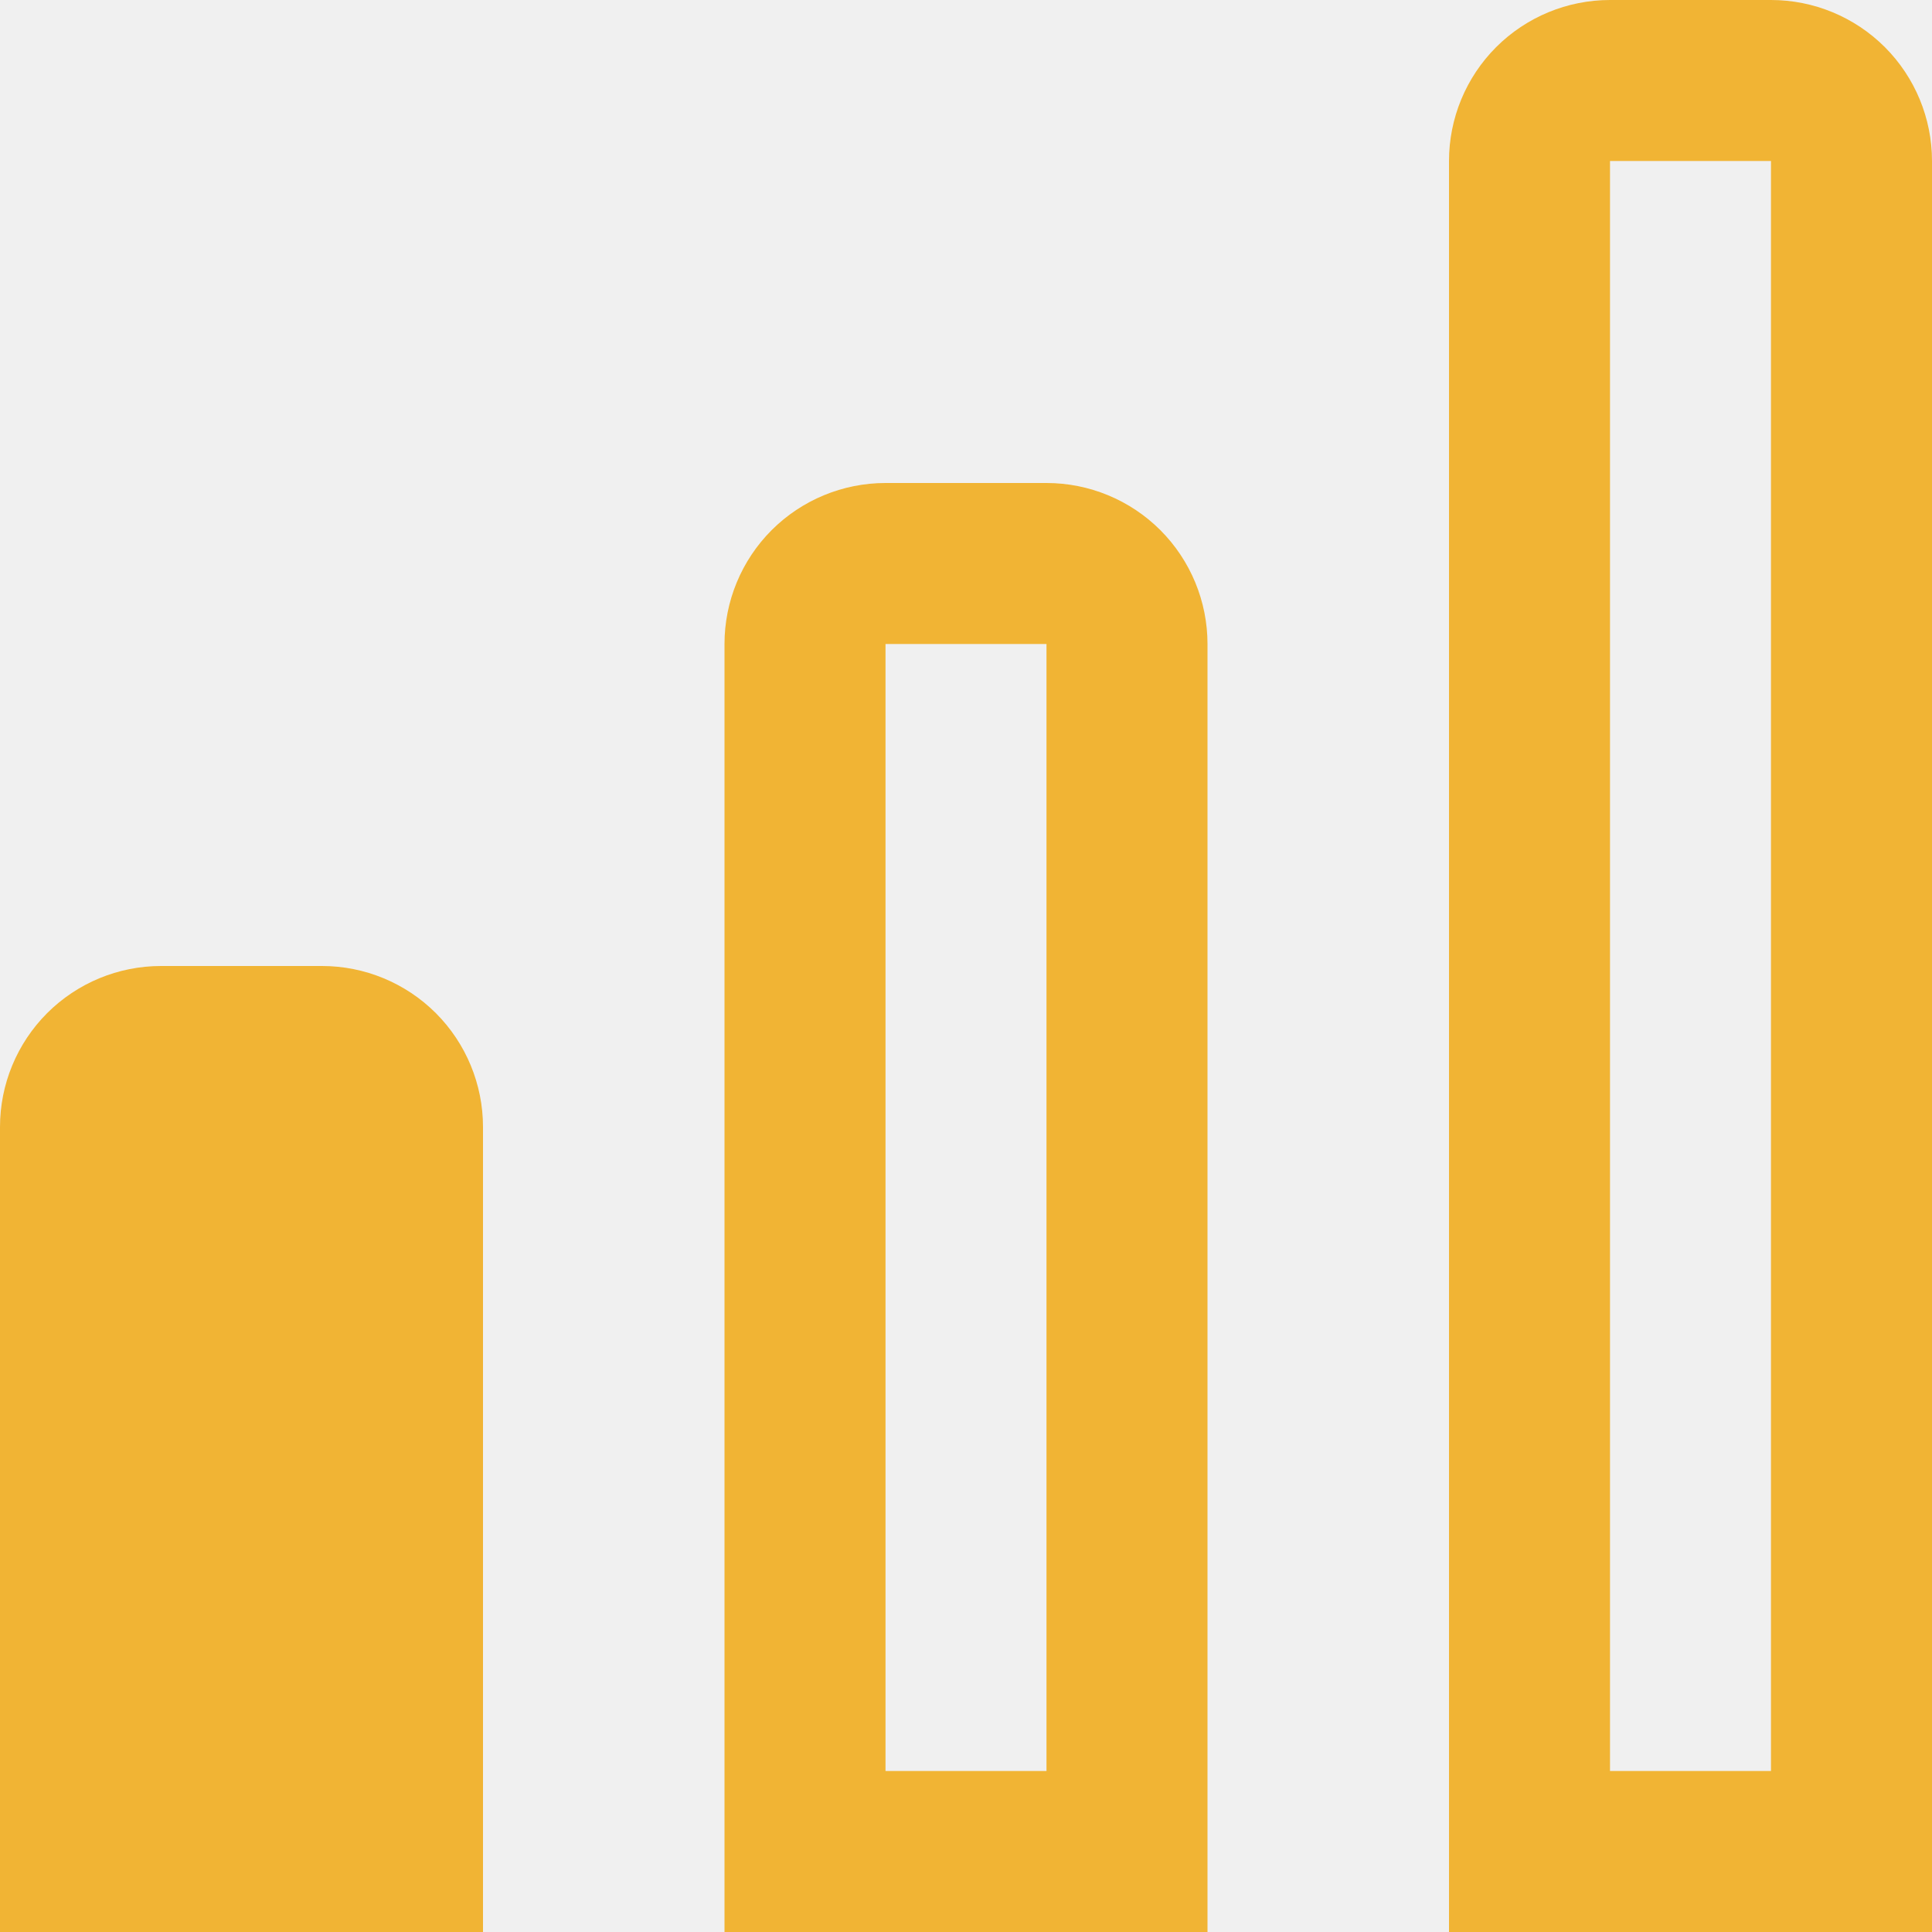
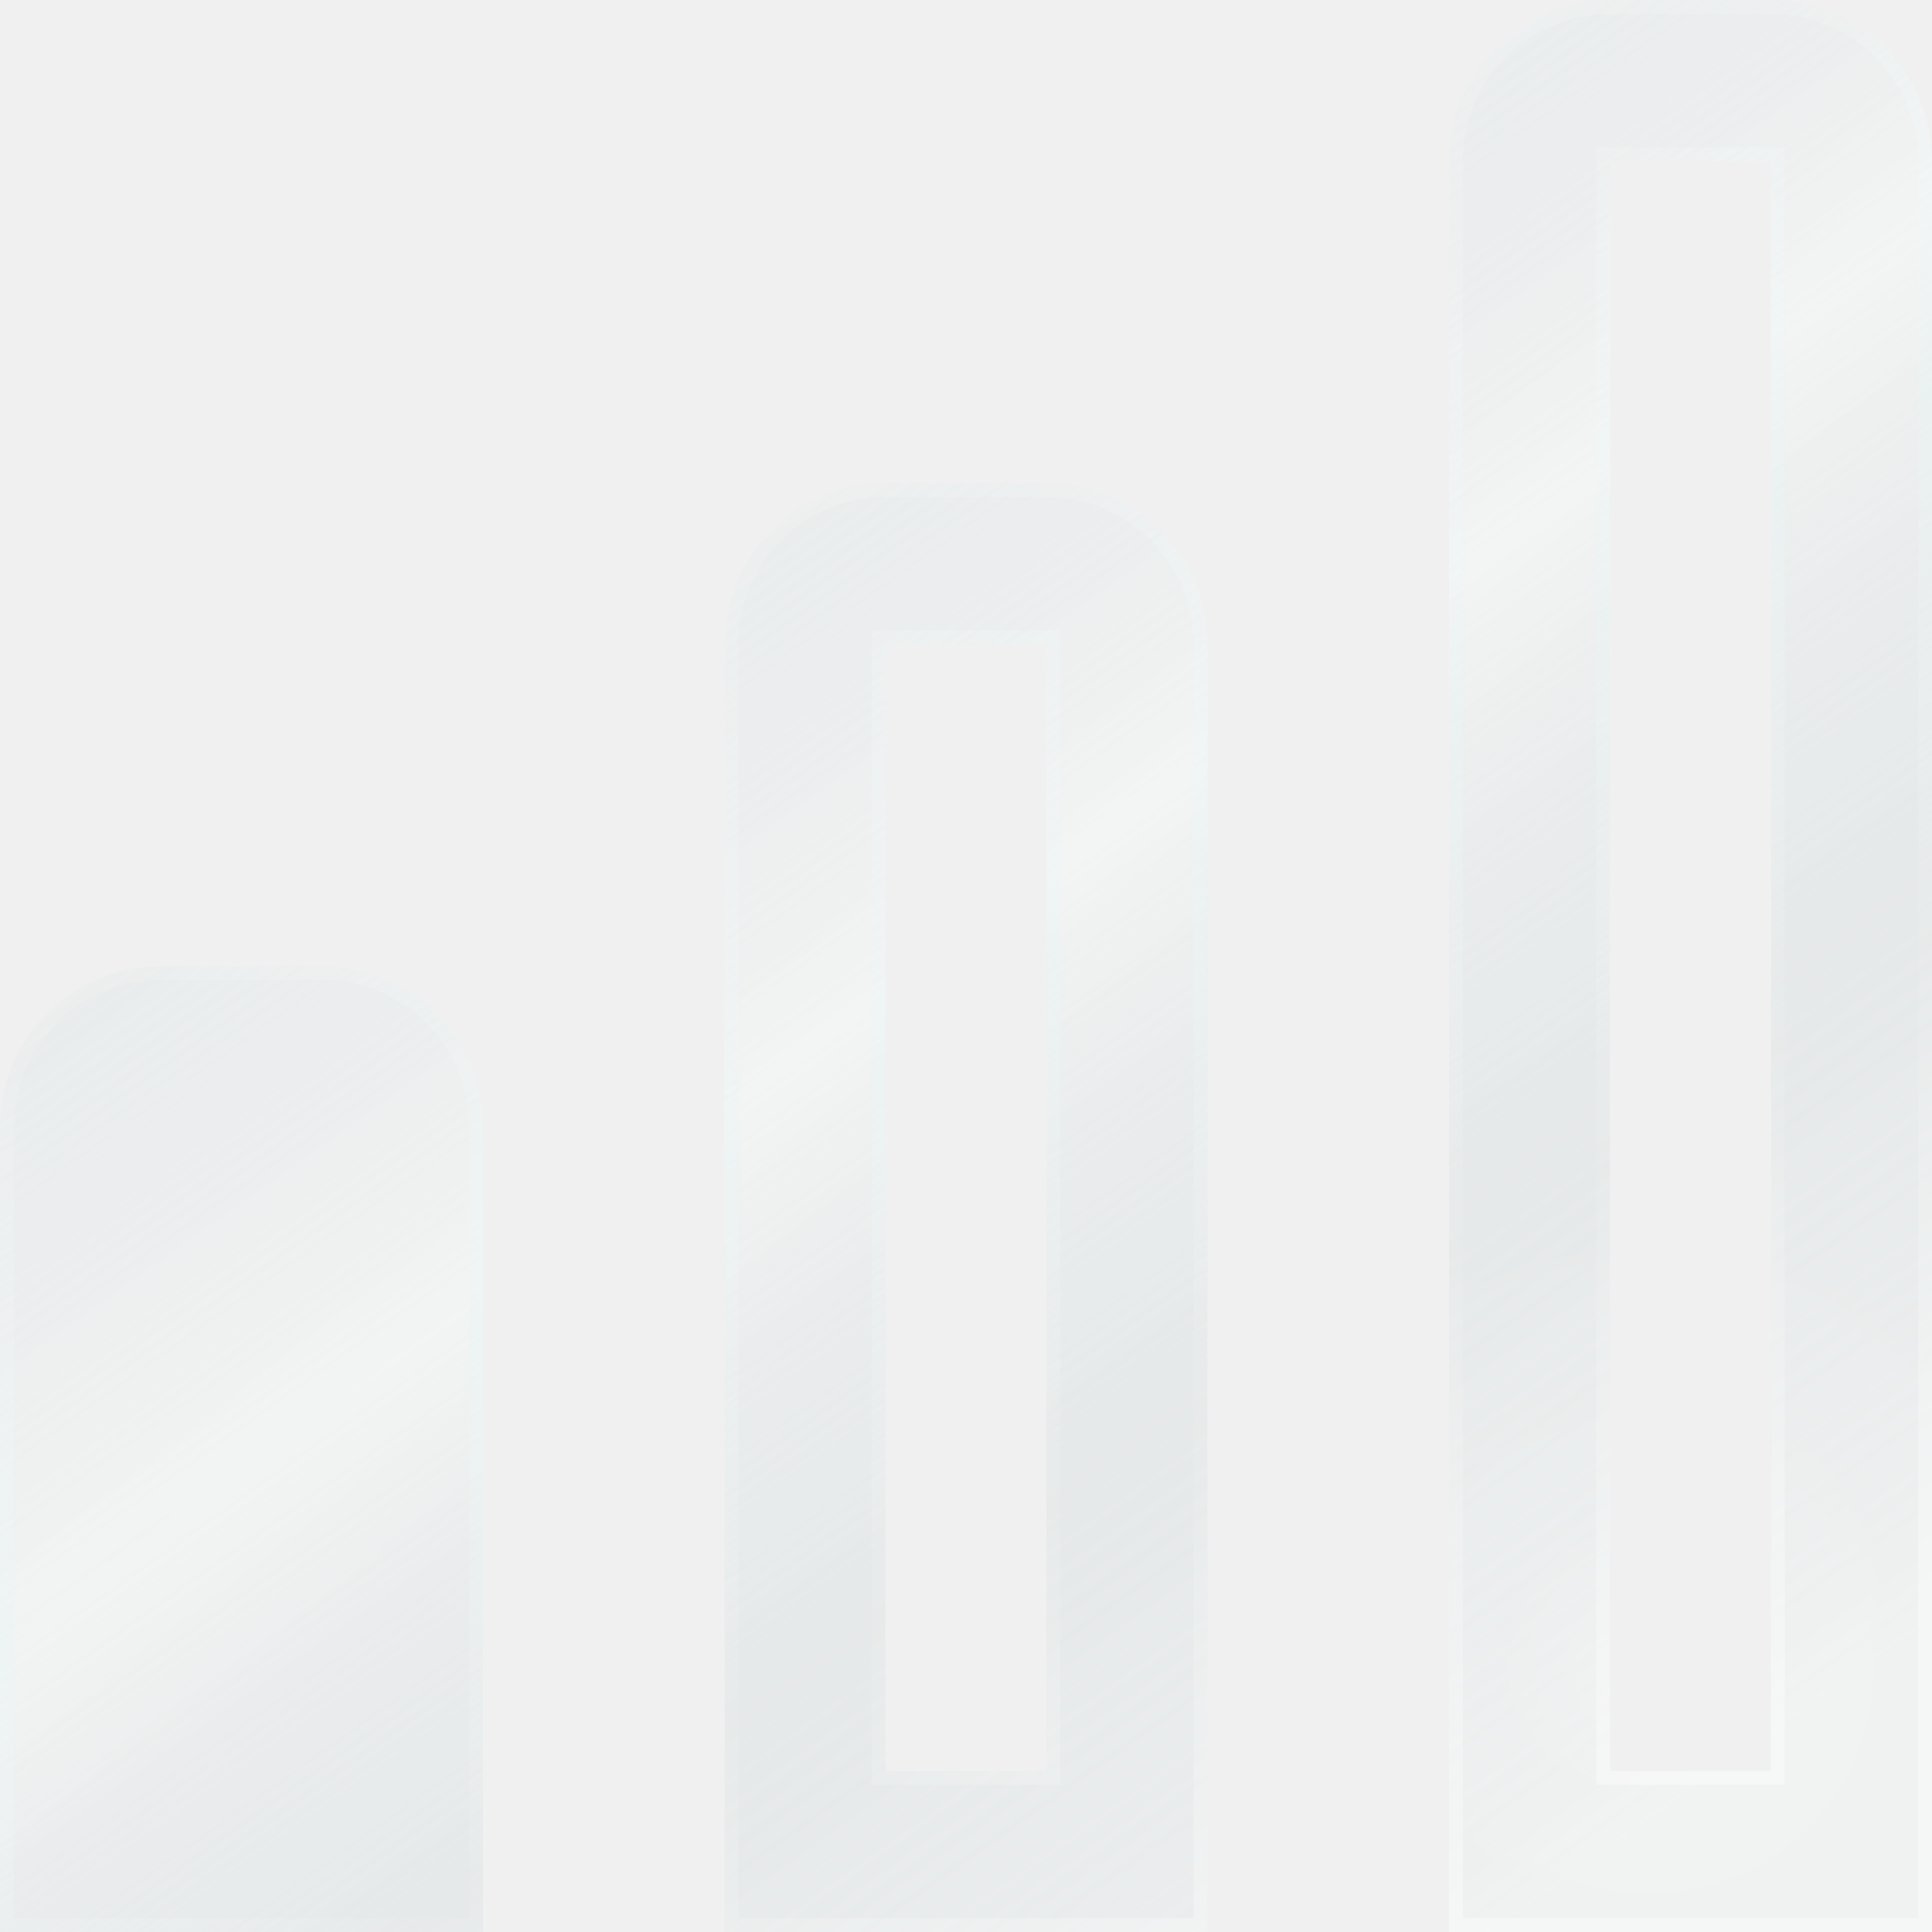
- <svg xmlns="http://www.w3.org/2000/svg" width="50" height="50" viewBox="0 0 50 50" fill="none">
-   <g clip-path="url(#clip0_188_1992)">
-     <path d="M27.083 12.5H22.917C21.812 12.5 20.752 12.939 19.97 13.72C19.189 14.502 18.75 15.562 18.75 16.667V50H31.25V16.667C31.25 15.562 30.811 14.502 30.03 13.72C29.248 12.939 28.188 12.5 27.083 12.5ZM27.083 45.833H22.917V16.667H27.083V45.833Z" fill="#F1B434" />
-     <path d="M45.833 0H41.667C40.562 0 39.502 0.439 38.72 1.22C37.939 2.002 37.5 3.062 37.5 4.167V50H50V4.167C50 3.062 49.561 2.002 48.78 1.22C47.998 0.439 46.938 0 45.833 0V0ZM45.833 45.833H41.667V4.167H45.833V45.833Z" fill="#F1B434" />
-     <path d="M8.333 25H4.167C3.062 25 2.002 25.439 1.22 26.22C0.439 27.002 0 28.062 0 29.167L0 50H12.5V29.167C12.5 28.062 12.061 27.002 11.28 26.22C10.498 25.439 9.438 25 8.333 25Z" fill="#F1B434" />
+ <svg xmlns="http://www.w3.org/2000/svg" xmlns:xlink="http://www.w3.org/1999/xlink" width="98" height="98" viewBox="0 0 98 98" fill="none">
+   <defs>
+     <path id="shape" d="M53.083 24.5H44.917C42.751 24.5 40.673 25.36 39.142 26.892C37.61 28.424 36.75 30.501 36.75 32.667V98H61.25V32.667C61.25 30.501 60.39 28.424 58.858 26.892C57.327 25.36 55.249 24.5 53.083 24.5V24.5ZM53.083 89.833H44.917V32.667H53.083V89.833Z M89.833 0H81.667C79.501 0 77.424 0.86 75.892 2.392C74.36 3.924 73.5 6.001 73.5 8.167V98H98V8.167C98 6.001 97.14 3.924 95.608 2.392C94.076 0.86 91.999 0 89.833 0V0ZM89.833 89.833H81.667V8.167H89.833V89.833Z M16.333 49H8.167C6.001 49 3.924 49.86 2.392 51.392C0.86 52.923 0 55.001 0 57.167L0 98H24.5V57.167C24.5 55.001 23.64 52.923 22.108 51.392C20.576 49.86 18.499 49 16.333 49Z" />
+     <clipPath id="clip">
+       <use xlink:href="#shape" />
+     </clipPath>
+     <linearGradient id="glass" x1="14" y1="4" x2="78" y2="94" gradientUnits="userSpaceOnUse" gradientTransform="scale(1.020833)">
+       <stop stop-color="#eff4f4" stop-opacity=".33" />
+       <stop offset=".28" stop-color="#d3dfe0" stop-opacity=".22" />
+       <stop offset=".49" stop-color="#f4f8f8" stop-opacity=".36" />
+       <stop offset=".72" stop-color="#c1ced0" stop-opacity=".21" />
+       <stop offset="1" stop-color="#edf3f3" stop-opacity=".31" />
+     </linearGradient>
+     <linearGradient id="edge" x1="22" y1="8" x2="76" y2="92" gradientUnits="userSpaceOnUse" gradientTransform="scale(1.020833)">
+       <stop stop-color="#fff" stop-opacity=".52" />
+       <stop offset=".27" stop-color="#fff" stop-opacity=".1" />
+       <stop offset=".5" stop-color="#e5f4f5" stop-opacity=".32" />
+       <stop offset=".73" stop-color="#fff" stop-opacity=".06" />
+       <stop offset="1" stop-color="#fff" stop-opacity=".35" />
+     </linearGradient>
+     <radialGradient id="shine" cx="32" cy="7" r="23" gradientUnits="userSpaceOnUse" gradientTransform="scale(1.020833)">
+       <stop stop-color="#fff" stop-opacity=".37" />
+       <stop offset=".33" stop-color="#fff" stop-opacity=".17" />
+       <stop offset="1" stop-color="#fff" stop-opacity="0" />
+     </radialGradient>
+     <radialGradient id="shine2" cx="82" cy="83" r="24" gradientUnits="userSpaceOnUse" gradientTransform="scale(1.020833)">
+       <stop stop-color="#fff" stop-opacity=".25" />
+       <stop offset=".3" stop-color="#fff" stop-opacity=".12" />
+       <stop offset="1" stop-color="#fff" stop-opacity="0" />
+     </radialGradient>
+     <linearGradient id="reflection" x1="20" y1="22" x2="65" y2="80" gradientUnits="userSpaceOnUse" gradientTransform="scale(1.020833)">
+       <stop stop-color="#fff" stop-opacity="0" />
+       <stop offset=".42" stop-color="#fff" stop-opacity="0" />
+       <stop offset=".50" stop-color="#fff" stop-opacity=".14" />
+       <stop offset=".59" stop-color="#fff" stop-opacity=".02" />
+       <stop offset="1" stop-color="#fff" stop-opacity="0" />
+     </linearGradient>
+   </defs>
+   <use xlink:href="#shape" fill="url(#glass)" />
+   <g clip-path="url(#clip)">
+     <path d="M0 0H98V98H0Z" fill="url(#shine)" />
+     <path d="M0 0H98V98H0Z" fill="url(#shine2)" />
+     <path d="M0 0H98V98H0Z" fill="url(#reflection)" />
+     <use xlink:href="#shape" stroke="url(#edge)" stroke-width="1.4" />
  </g>
-   <defs>
-     <clipPath id="clip0_188_1992">
-       <rect width="50" height="50" fill="white" />
-     </clipPath>
-   </defs>
</svg>
